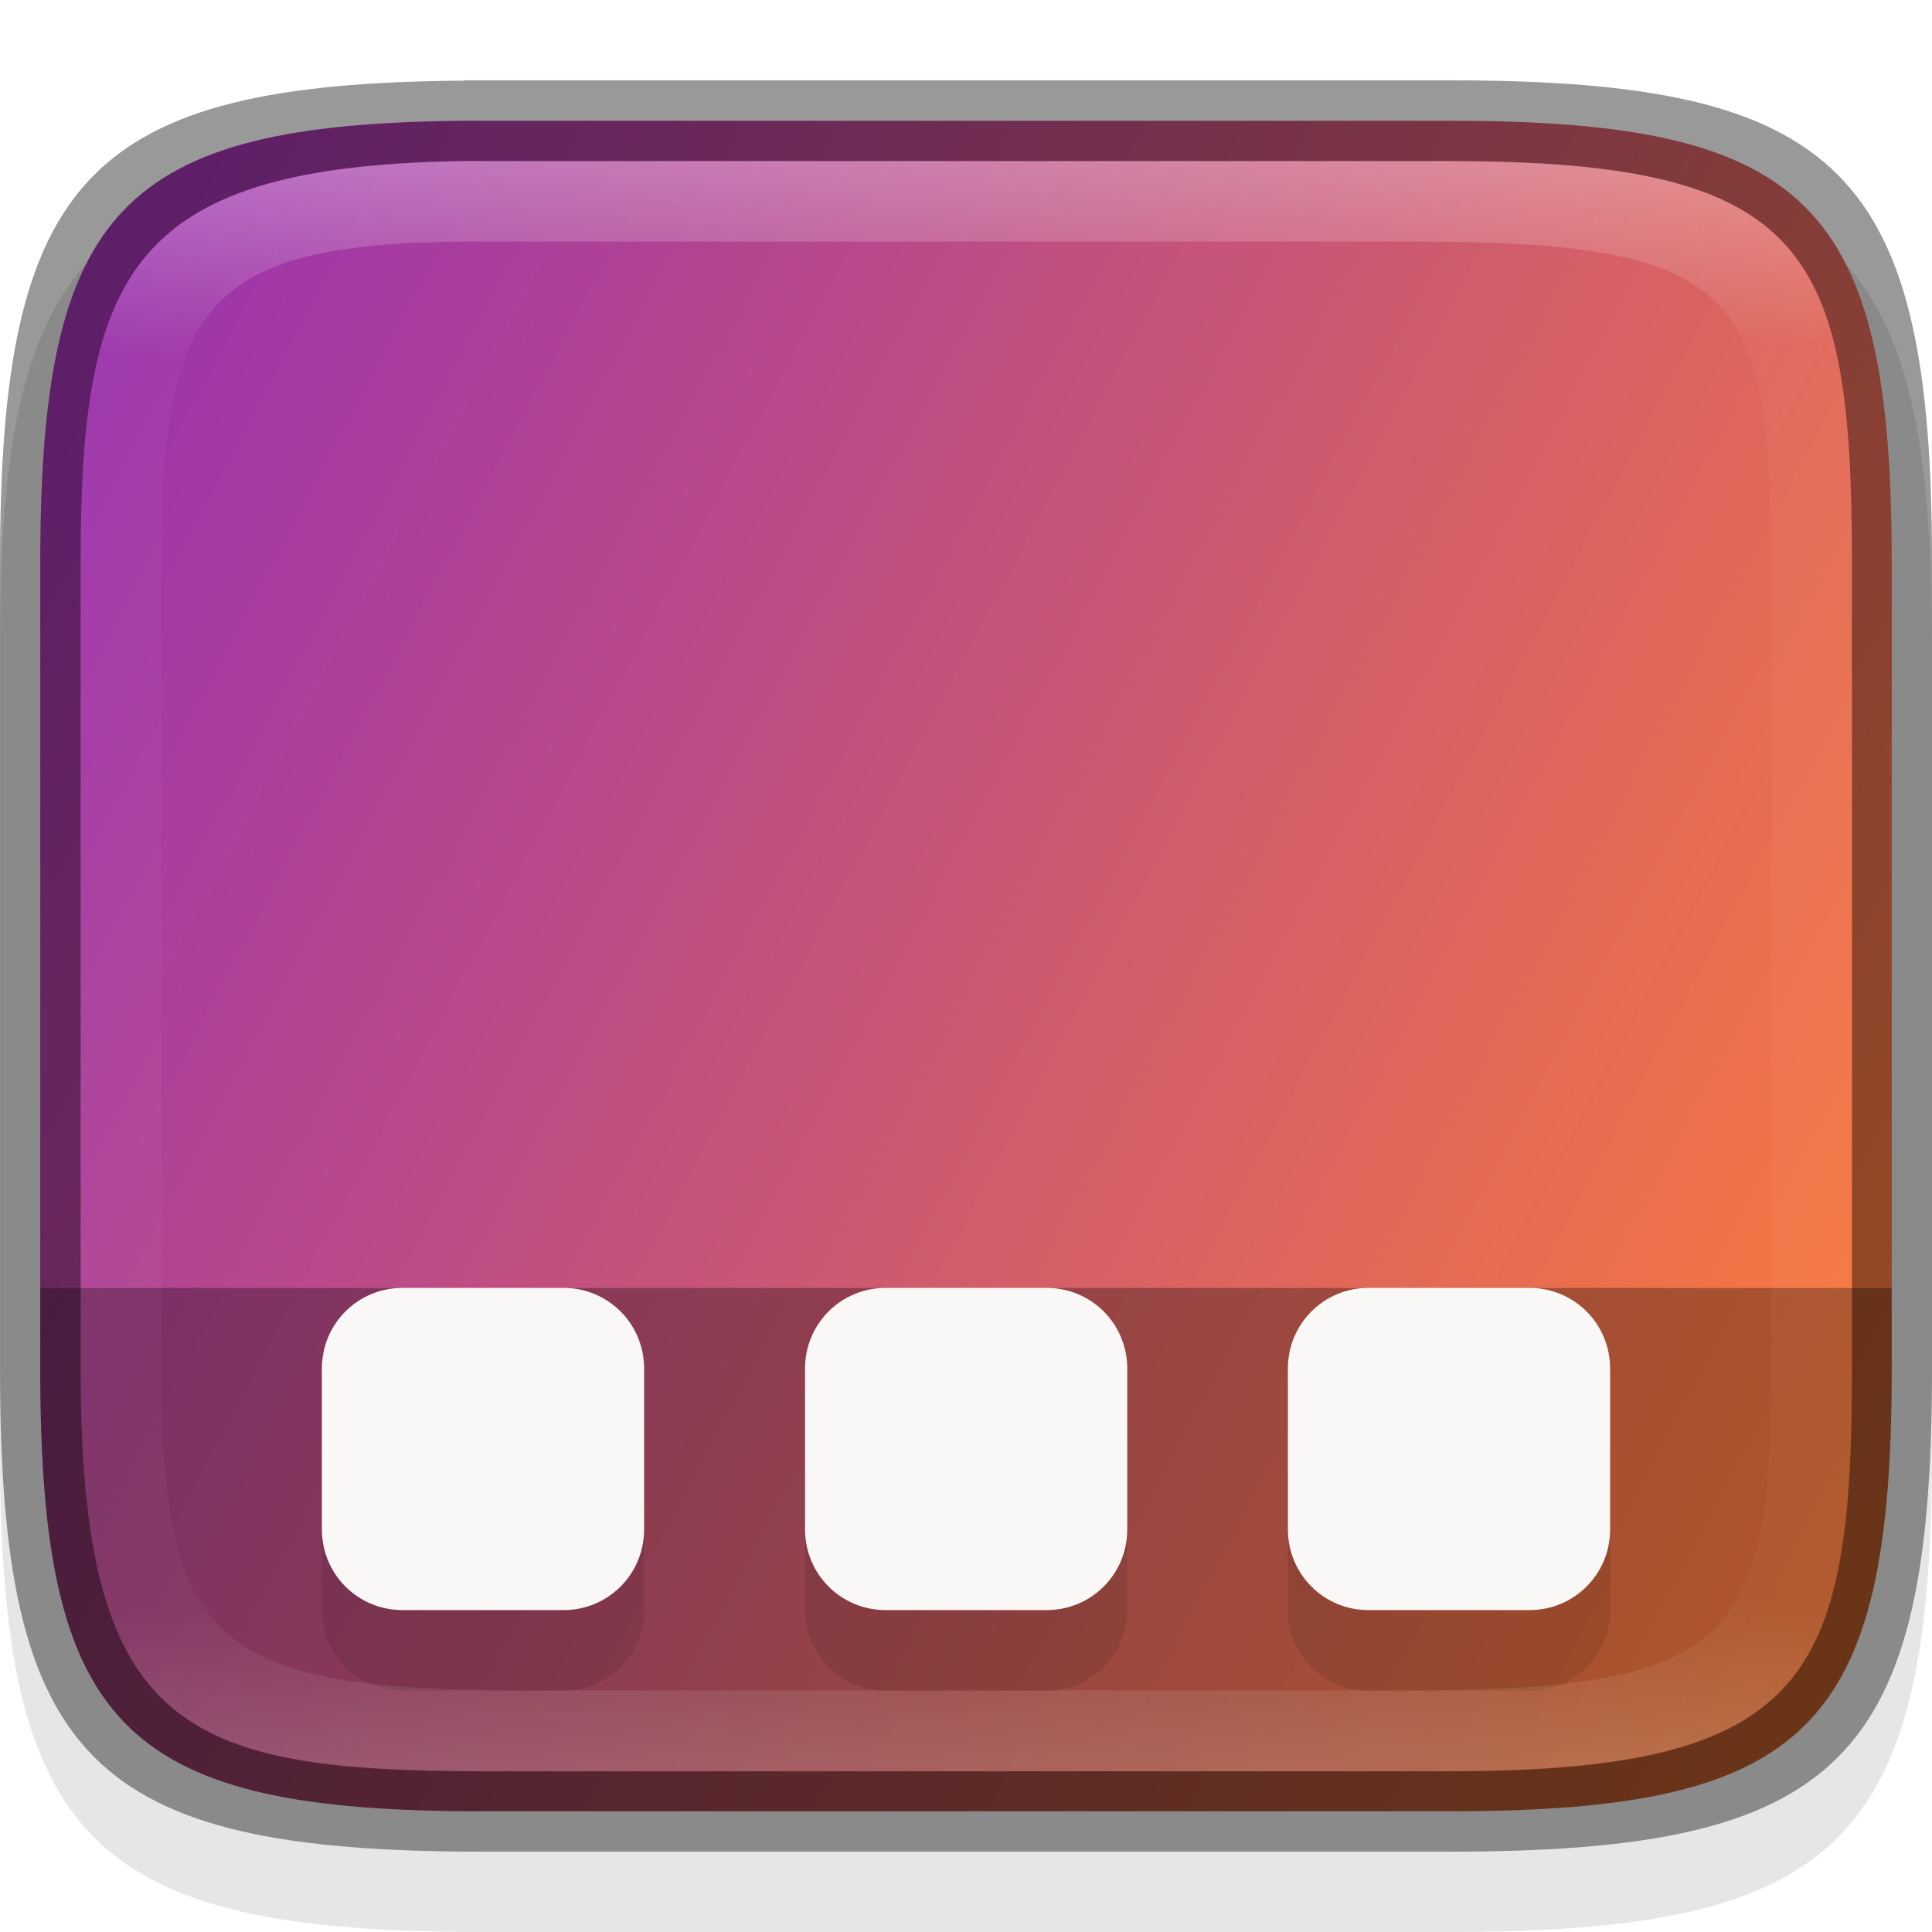
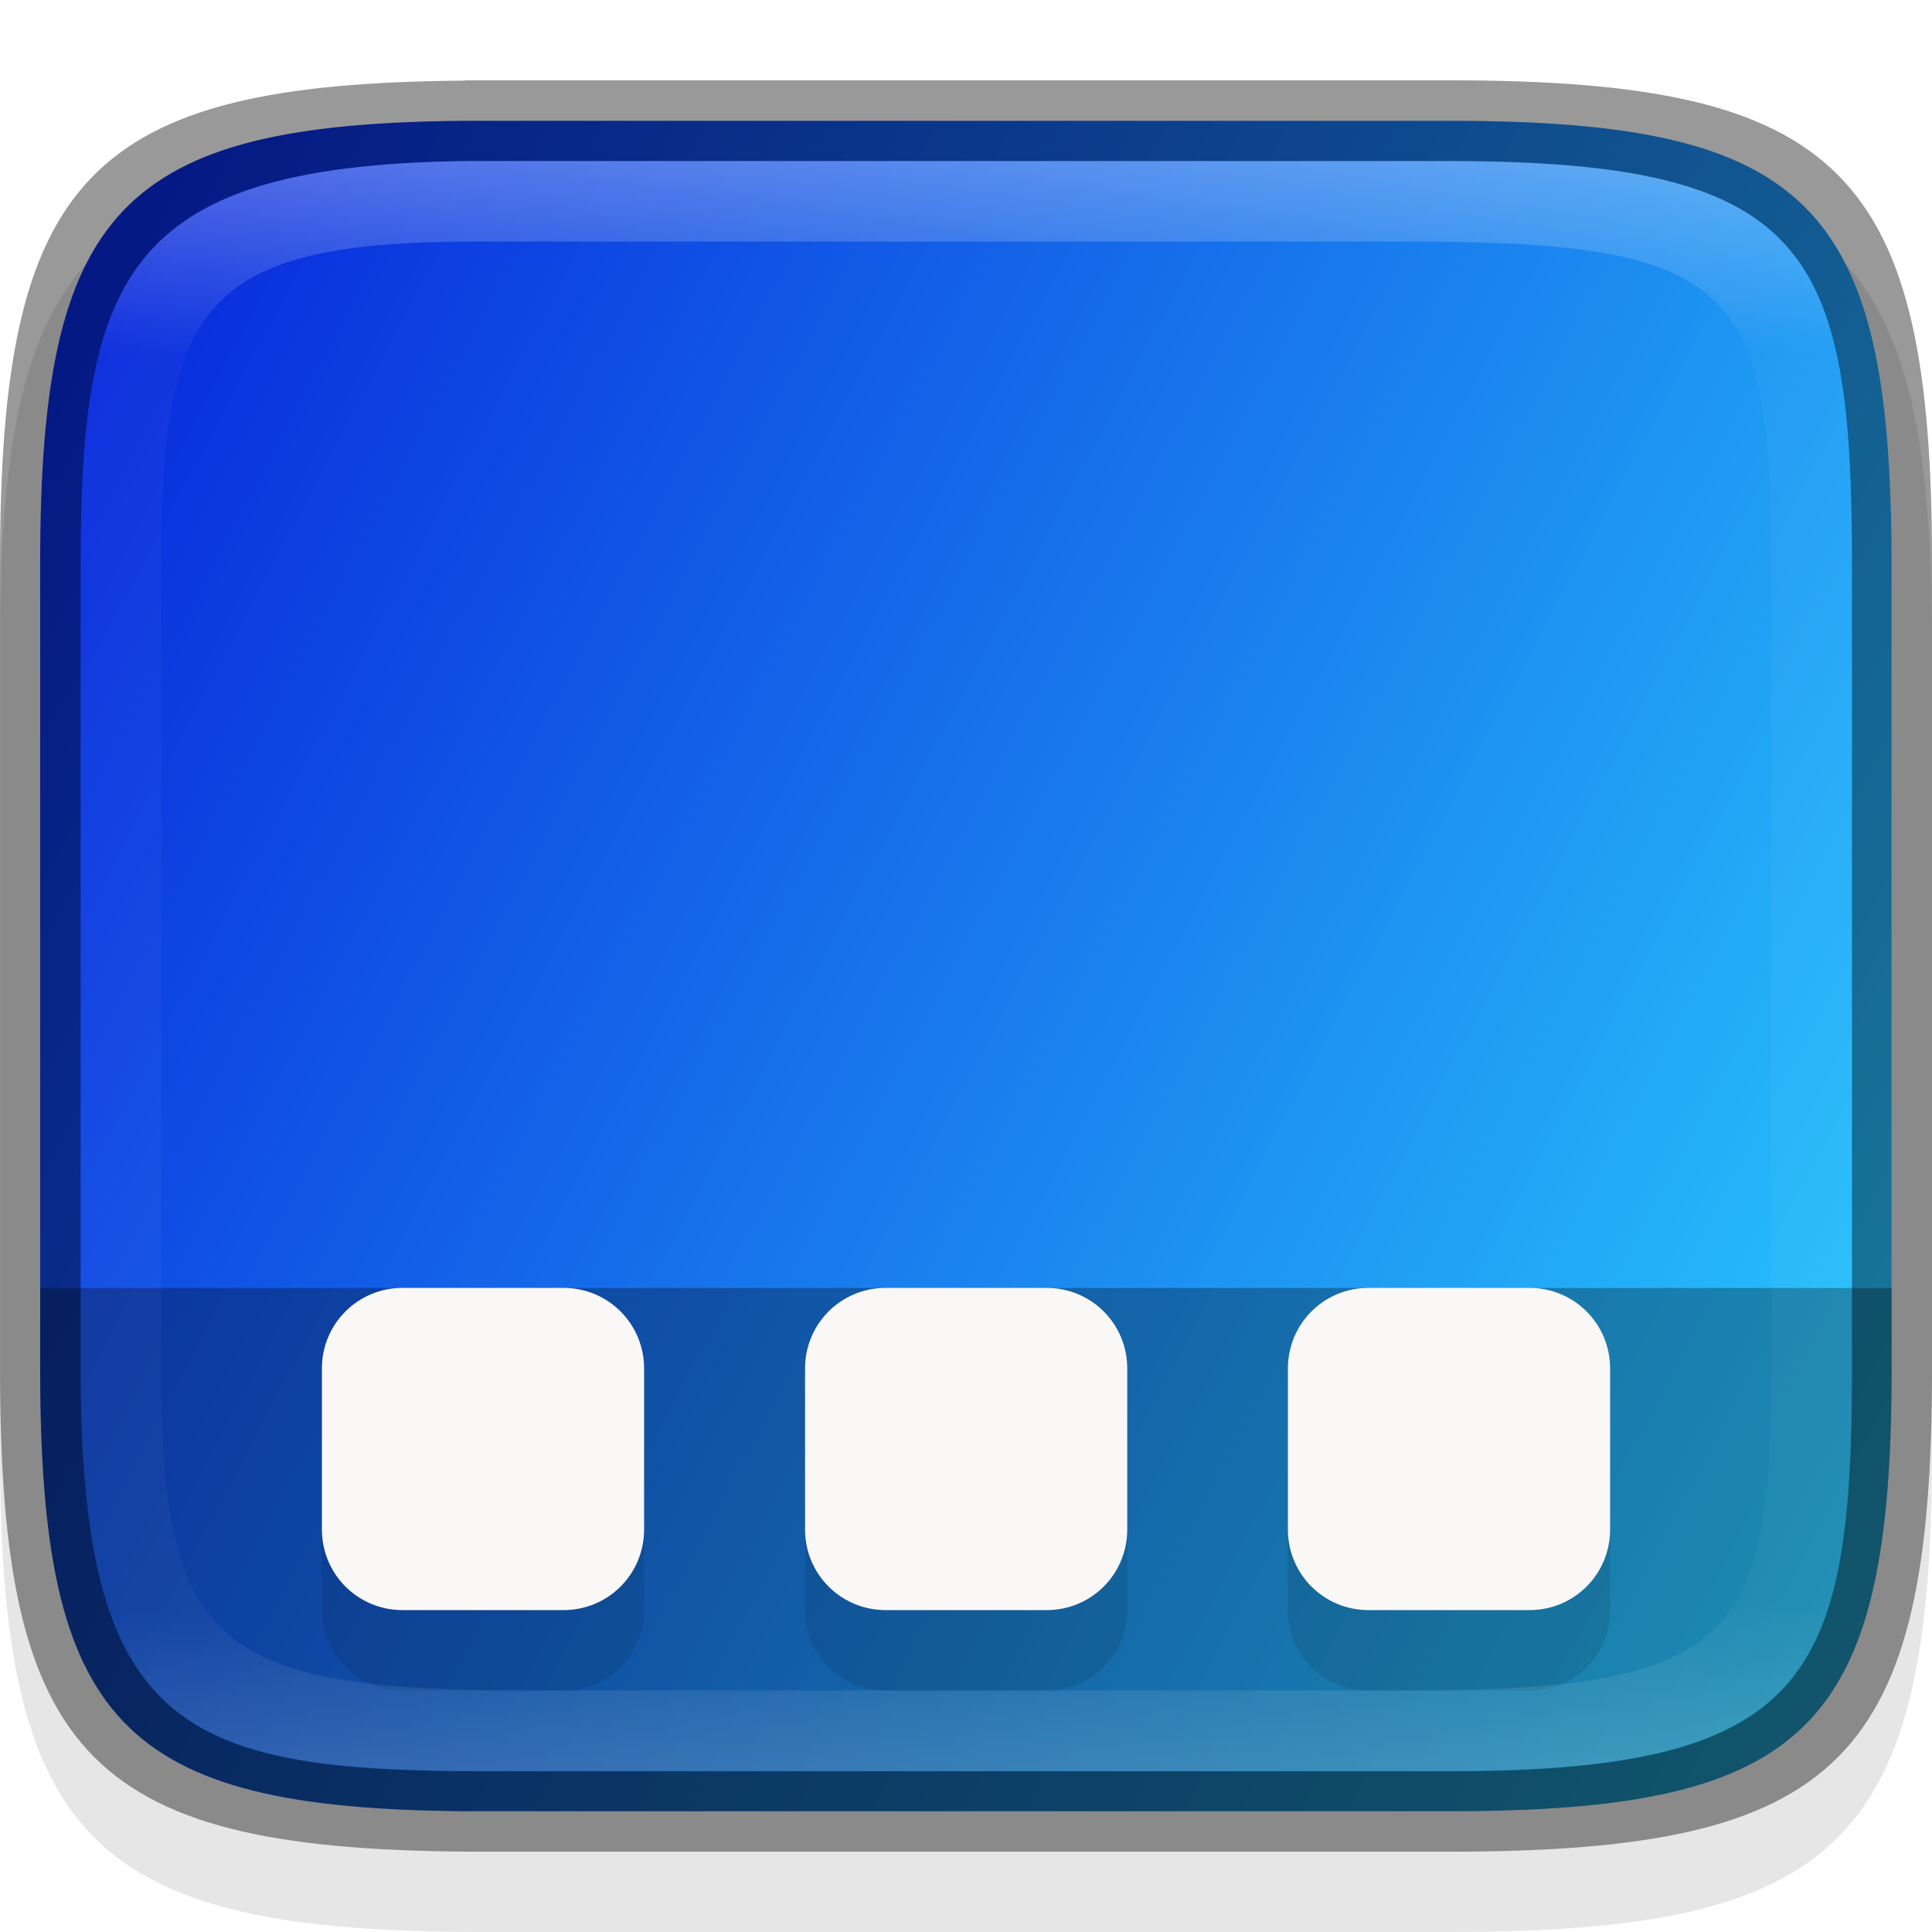
<svg xmlns="http://www.w3.org/2000/svg" xmlns:xlink="http://www.w3.org/1999/xlink" width="24" height="24" viewBox="0 0 6.35 6.35" version="1.1" id="svg5013">
  <defs id="defs5010">
    <linearGradient xlink:href="#linearGradient1871" id="linearGradient1873" x1="10.573" y1="1.222" x2="10.806" y2="46.701" gradientUnits="userSpaceOnUse" gradientTransform="matrix(0.1202652,0,0,0.1161585,0.2886364,0.3871951)" />
    <linearGradient id="linearGradient1871">
      <stop style="stop-color:#ffffff;stop-opacity:1;" offset="0" id="stop1867" />
      <stop style="stop-color:#ffffff;stop-opacity:0.1" offset="0.12" id="stop2515" />
      <stop style="stop-color:#ffffff;stop-opacity:0.102" offset="0.9" id="stop2581" />
      <stop style="stop-color:#ffffff;stop-opacity:0.502" offset="1" id="stop1869" />
    </linearGradient>
-     <linearGradient xlink:href="#linearGradient2290" id="linearGradient2292" x1="8.618" y1="6.489" x2="-0.151" y2="1.977" gradientUnits="userSpaceOnUse" gradientTransform="matrix(2.736899,0,0,2.659667,0.4137933,0.740741)" />
-     <linearGradient id="linearGradient2290">
-       <stop style="stop-color:#fb7c38;stop-opacity:1" offset="0" id="stop2286" />
-       <stop style="stop-color:#9b33ae;stop-opacity:1" offset="1" id="stop2288" />
+     <linearGradient xlink:href="#linearGradient3598" id="linearGradient2292-3" x1="8.618" y1="6.489" x2="-0.151" y2="1.977" gradientUnits="userSpaceOnUse" gradientTransform="matrix(0.7241379,0,0,0.7037037,0.1094828,0.1960481)" />
+     <linearGradient id="linearGradient3598">
+       <stop style="stop-color:#28c8fd;stop-opacity:1" offset="0" id="stop3594" />
+       <stop style="stop-color:#0829dc;stop-opacity:1" offset="1" id="stop3596" />
    </linearGradient>
  </defs>
  <path d="M 1.528,0.529 C 0.288,0.538 1.6249999e-8,0.847 1.6249999e-8,2.117 V 4.763 C 1.6249999e-8,6.052 0.298,6.35 1.587,6.35 h 3.175 C 6.052,6.35 6.35,6.052 6.35,4.763 V 2.117 C 6.35,0.827 6.052,0.529 4.763,0.529 h -3.175 c -0.02,0 -0.04,-1.48e-4 -0.06,0 z" style="opacity:0.1;fill:#000000;stroke-width:0.265;stroke-linecap:round;stroke-linejoin:round" id="path9125" />
-   <path id="rect7669" style="fill:#808080;stroke-width:0.265;stroke-linecap:round;stroke-linejoin:round" d="M 1.797,0.661 C 0.661,0.67 0.397,0.953 0.397,2.117 v 2.117 c 0,1.164 0.264,1.447 1.4,1.455 h 0.055 2.646 c 1.182,0 1.455,-0.273 1.455,-1.455 V 2.117 c 0,-1.182 -0.273,-1.455 -1.455,-1.455 H 1.852 c -0.018,0 -0.037,-1.3565e-4 -0.055,0 z" />
-   <path id="rect6397" style="fill:url(#linearGradient2292);fill-opacity:1;stroke-width:0.689;stroke-linejoin:round" d="m 5.793,1.5 c -4.294,0.032 -5.293,1.101 -5.293,5.5 V 17 c 0,4.399 0.999,5.468 5.293,5.5 H 6 18 c 4.469,0 5.5,-1.031 5.5,-5.5 V 7 c 0,-4.469 -1.031,-5.5 -5.5,-5.5 H 6 c -0.07,0 -0.139,-5.129e-4 -0.207,0 z" transform="scale(0.2645833)" />
+   <path id="rect6397-6" style="fill:url(#linearGradient2292-3);fill-opacity:1;stroke-width:0.182;stroke-linejoin:round" d="M 1.533,0.397 C 0.397,0.405 0.132,0.688 0.132,1.852 v 2.646 c 0,1.164 0.264,1.447 1.4,1.455 h 0.055 3.175 c 1.182,0 1.455,-0.273 1.455,-1.455 V 1.852 c 0,-1.182 -0.273,-1.455 -1.455,-1.455 H 1.587 c -0.018,0 -0.037,-1.357e-4 -0.055,0 z" />
  <path id="rect2789" style="opacity:0.3;fill:#000000;fill-opacity:1;stroke-width:2;stroke-linecap:round;stroke-linejoin:round" d="m 0.5,17 c 0,4.399 0.999,5.468 5.293,5.5 H 6 18 c 4.469,0 5.5,-1.031 5.5,-5.5 V 16 H 0.5 Z" transform="scale(0.2645833)" />
  <path id="rect35" d="m 1.323,4.498 c -0.147,0 -0.265,0.118 -0.265,0.265 v 0.529 c 0,0.147 0.118,0.265 0.265,0.265 h 0.529 c 0.147,0 0.265,-0.118 0.265,-0.265 V 4.763 c 0,-0.147 -0.118,-0.265 -0.265,-0.265 z m 1.588,0 c -0.147,0 -0.265,0.118 -0.265,0.265 v 0.529 c 0,0.147 0.118,0.265 0.265,0.265 h 0.529 c 0.147,0 0.265,-0.118 0.265,-0.265 V 4.763 c 0,-0.147 -0.118,-0.265 -0.265,-0.265 z m 1.587,0 c -0.147,0 -0.265,0.118 -0.265,0.265 v 0.529 c 0,0.147 0.118,0.265 0.265,0.265 h 0.529 c 0.147,0 0.265,-0.118 0.265,-0.265 V 4.763 c 0,-0.147 -0.118,-0.265 -0.265,-0.265 z" style="opacity:0.1;fill:#000000;fill-opacity:1;stroke-width:0.265" />
  <path d="m 1.323,4.233 c -0.147,0 -0.265,0.118 -0.265,0.265 v 0.529 c 0,0.147 0.118,0.265 0.265,0.265 h 0.529 c 0.147,0 0.265,-0.118 0.265,-0.265 V 4.498 c 0,-0.147 -0.118,-0.265 -0.265,-0.265 z m 1.588,0 c -0.147,0 -0.265,0.118 -0.265,0.265 v 0.529 c 0,0.147 0.118,0.265 0.265,0.265 h 0.529 c 0.147,0 0.265,-0.118 0.265,-0.265 V 4.498 c 0,-0.147 -0.118,-0.265 -0.265,-0.265 z m 1.587,0 c -0.147,0 -0.265,0.118 -0.265,0.265 v 0.529 c 0,0.147 0.118,0.265 0.265,0.265 h 0.529 c 0.147,0 0.265,-0.118 0.265,-0.265 V 4.498 c 0,-0.147 -0.118,-0.265 -0.265,-0.265 z" style="fill:#faf8f6;fill-opacity:1;stroke-width:0.07" id="path3068" />
  <path id="rect5096" style="opacity:0.4;stroke-width:0.241;stroke-linecap:round;stroke-linejoin:round" d="M 1.528,0.265 C 0.288,0.274 6.4159692e-5,0.582 6.4159692e-5,1.852 v 2.646 c 0,1.29 0.298,1.588 1.588,1.588 h 3.175 c 1.29,0 1.587,-0.298 1.587,-1.588 V 1.852 c 0,-1.29 -0.298,-1.588 -1.587,-1.588 H 1.588 c -0.02,0 -0.04,-1.4798e-4 -0.06,0 z m 0.033,0.265 c 0.018,-1.3565e-4 0.036,0 0.055,0 h 3.148 c 1.182,0 1.323,0.293 1.323,1.323 v 2.646 c 0,1.016 -0.141,1.323 -1.323,1.323 H 1.588 c -0.992,0 -1.323,-0.141 -1.323,-1.323 V 1.852 c 0,-0.961 0.159,-1.314 1.296,-1.323 z" />
  <path id="rect1565" style="fill:url(#linearGradient1873);fill-opacity:1;stroke-width:0.118;opacity:0.3" d="M 1.56,0.529 C 0.424,0.538 0.265,0.891 0.265,1.852 v 2.646 c 0,1.182 0.331,1.323 1.323,1.323 h 3.175 c 1.182,0 1.323,-0.307 1.323,-1.323 V 1.852 c 0,-1.03 -0.141,-1.323 -1.323,-1.323 H 1.615 c -0.018,0 -0.037,-1.356e-4 -0.055,0 z m 0.003,0.265 c 0.016,0 0.033,0 0.05,0 h 3.018 c 1.064,0 1.191,0.143 1.191,1.058 v 2.646 c 0,0.894 -0.127,1.058 -1.191,1.058 h -2.91 c -1.023,0 -1.191,-0.158 -1.191,-1.058 V 1.852 c 0,-0.854 0.141,-1.058 1.034,-1.058 z" />
</svg>
